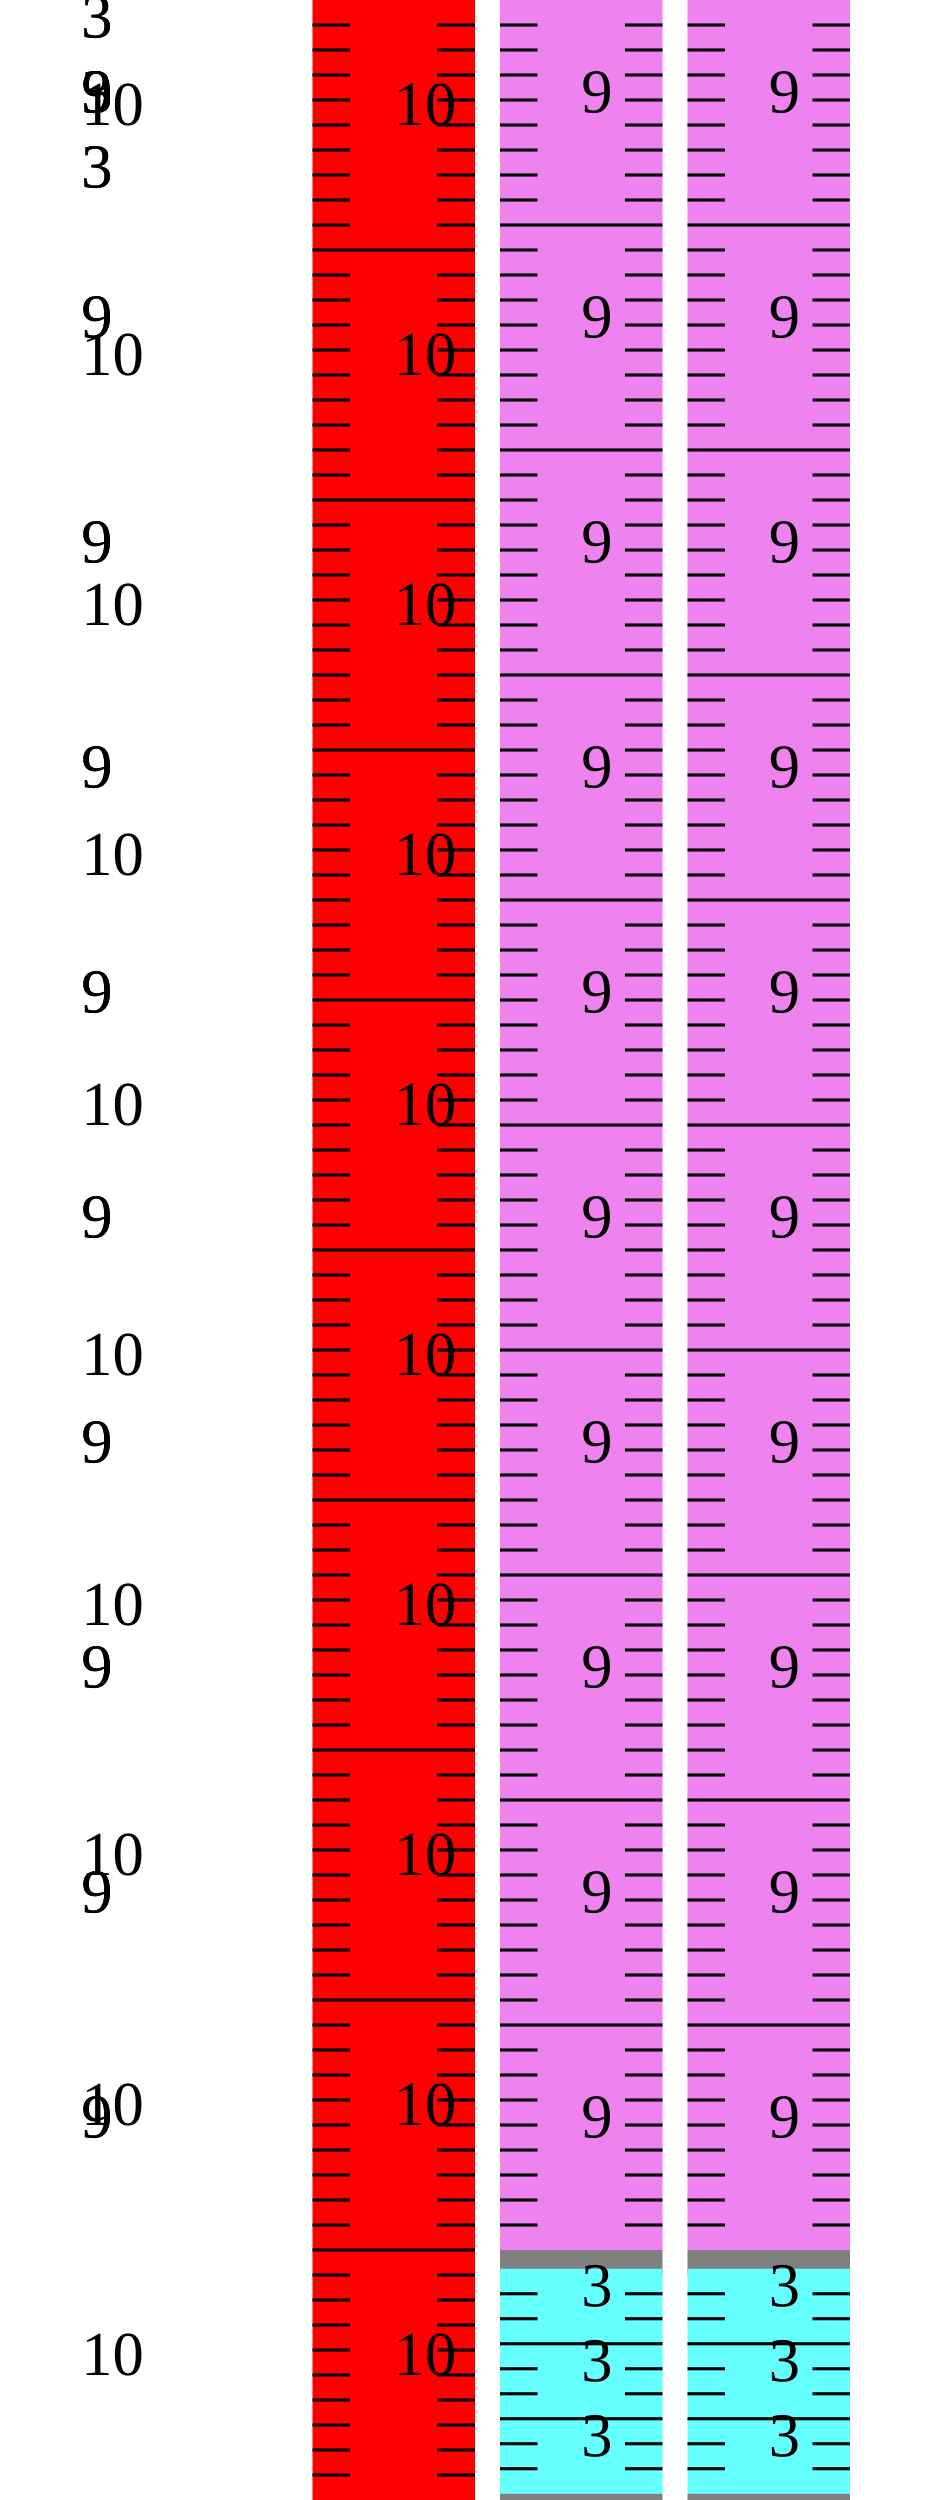
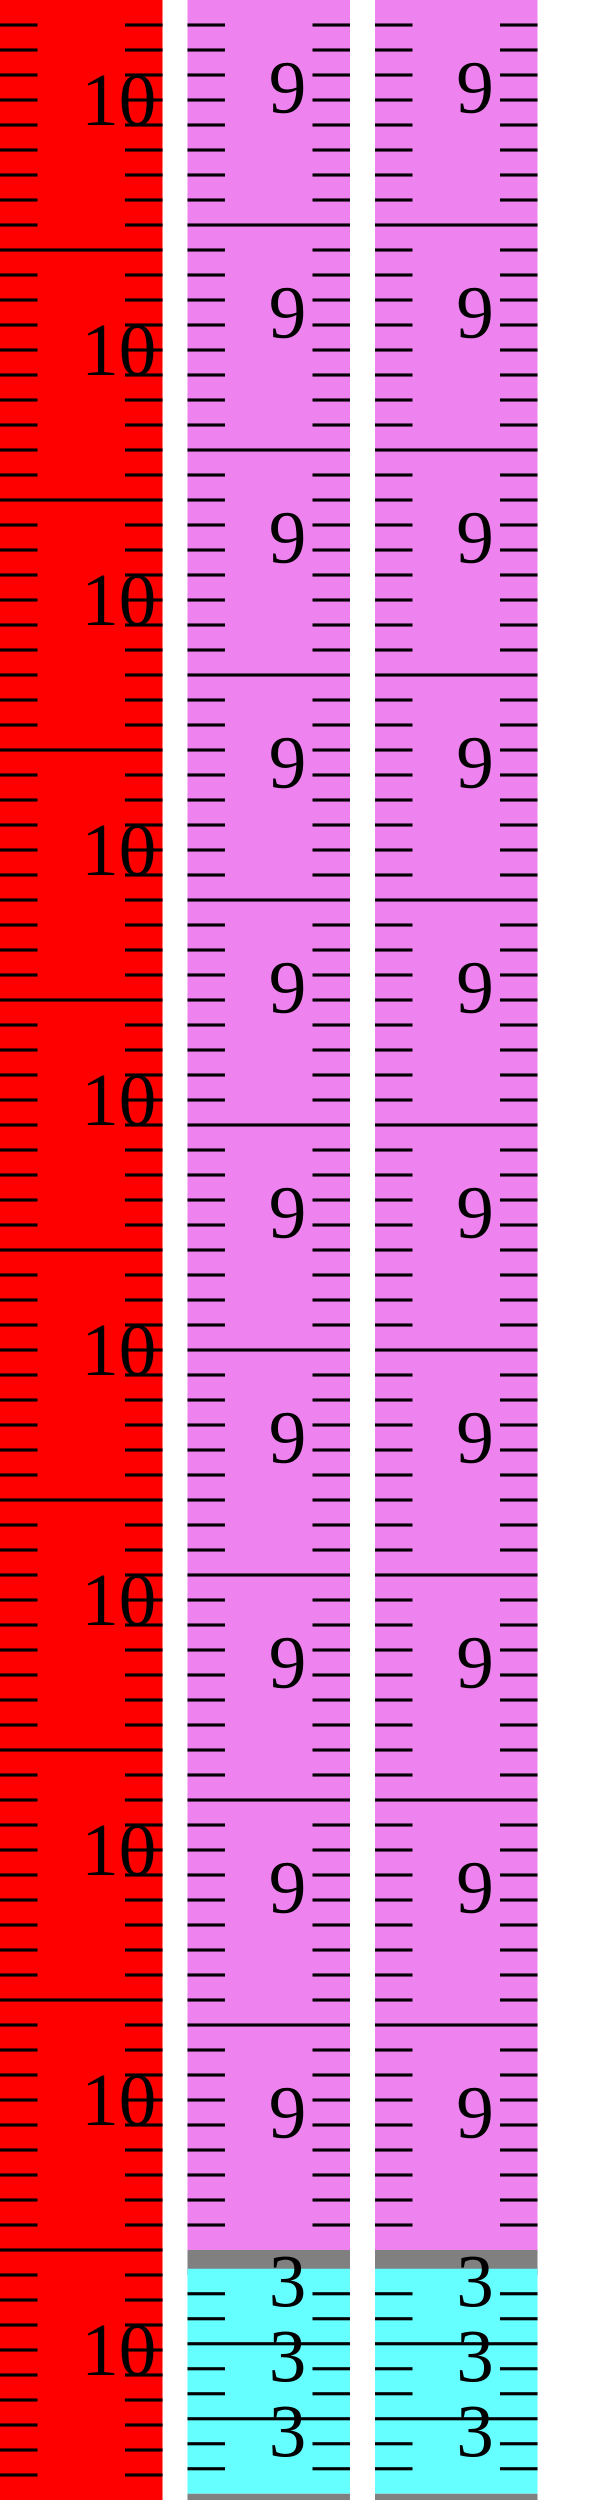
- <svg xmlns="http://www.w3.org/2000/svg" xmlns:xlink="http://www.w3.org/1999/xlink" baseProfile="tiny" height="400" version="1.2" width="148">
+ <svg xmlns="http://www.w3.org/2000/svg" xmlns:xlink="http://www.w3.org/1999/xlink" baseProfile="tiny" height="400" version="1.2" width="98">
  <defs>
    <g id="id10">
      <use x="0" xlink:href="#id9" y="0" />
      <rect fill="grey" height="4" width="26" x="0" y="400" />
    </g>
    <g id="id9">
      <rect fill="red" height="400" width="26" x="0" y="0" />
      <line stroke="black" stroke-width="0.5" x1="0" x2="6" y1="4" y2="4" />
      <line stroke="black" stroke-width="0.5" x1="20" x2="26" y1="4" y2="4" />
      <line stroke="black" stroke-width="0.5" x1="0" x2="6" y1="8" y2="8" />
      <line stroke="black" stroke-width="0.5" x1="20" x2="26" y1="8" y2="8" />
      <line stroke="black" stroke-width="0.5" x1="0" x2="6" y1="12" y2="12" />
      <line stroke="black" stroke-width="0.5" x1="20" x2="26" y1="12" y2="12" />
      <line stroke="black" stroke-width="0.5" x1="0" x2="6" y1="16" y2="16" />
      <line stroke="black" stroke-width="0.5" x1="20" x2="26" y1="16" y2="16" />
      <line stroke="black" stroke-width="0.5" x1="0" x2="6" y1="20" y2="20" />
      <line stroke="black" stroke-width="0.5" x1="20" x2="26" y1="20" y2="20" />
      <line stroke="black" stroke-width="0.5" x1="0" x2="6" y1="24" y2="24" />
      <line stroke="black" stroke-width="0.5" x1="20" x2="26" y1="24" y2="24" />
      <line stroke="black" stroke-width="0.5" x1="0" x2="6" y1="28" y2="28" />
      <line stroke="black" stroke-width="0.5" x1="20" x2="26" y1="28" y2="28" />
      <line stroke="black" stroke-width="0.5" x1="0" x2="6" y1="32" y2="32" />
      <line stroke="black" stroke-width="0.5" x1="20" x2="26" y1="32" y2="32" />
      <line stroke="black" stroke-width="0.5" x1="0" x2="6" y1="36" y2="36" />
      <line stroke="black" stroke-width="0.5" x1="20" x2="26" y1="36" y2="36" />
      <line stroke="black" stroke-width="0.5" x1="0" x2="26" y1="40" y2="40" />
      <line stroke="black" stroke-width="0.5" x1="0" x2="6" y1="44" y2="44" />
      <line stroke="black" stroke-width="0.5" x1="20" x2="26" y1="44" y2="44" />
      <line stroke="black" stroke-width="0.5" x1="0" x2="6" y1="48" y2="48" />
      <line stroke="black" stroke-width="0.5" x1="20" x2="26" y1="48" y2="48" />
      <line stroke="black" stroke-width="0.5" x1="0" x2="6" y1="52" y2="52" />
      <line stroke="black" stroke-width="0.5" x1="20" x2="26" y1="52" y2="52" />
      <line stroke="black" stroke-width="0.5" x1="0" x2="6" y1="56" y2="56" />
      <line stroke="black" stroke-width="0.5" x1="20" x2="26" y1="56" y2="56" />
      <line stroke="black" stroke-width="0.5" x1="0" x2="6" y1="60" y2="60" />
      <line stroke="black" stroke-width="0.5" x1="20" x2="26" y1="60" y2="60" />
      <line stroke="black" stroke-width="0.5" x1="0" x2="6" y1="64" y2="64" />
      <line stroke="black" stroke-width="0.5" x1="20" x2="26" y1="64" y2="64" />
      <line stroke="black" stroke-width="0.5" x1="0" x2="6" y1="68" y2="68" />
      <line stroke="black" stroke-width="0.5" x1="20" x2="26" y1="68" y2="68" />
      <line stroke="black" stroke-width="0.5" x1="0" x2="6" y1="72" y2="72" />
      <line stroke="black" stroke-width="0.5" x1="20" x2="26" y1="72" y2="72" />
      <line stroke="black" stroke-width="0.5" x1="0" x2="6" y1="76" y2="76" />
      <line stroke="black" stroke-width="0.5" x1="20" x2="26" y1="76" y2="76" />
      <line stroke="black" stroke-width="0.5" x1="0" x2="26" y1="80" y2="80" />
      <line stroke="black" stroke-width="0.5" x1="0" x2="6" y1="84" y2="84" />
      <line stroke="black" stroke-width="0.5" x1="20" x2="26" y1="84" y2="84" />
      <line stroke="black" stroke-width="0.5" x1="0" x2="6" y1="88" y2="88" />
      <line stroke="black" stroke-width="0.5" x1="20" x2="26" y1="88" y2="88" />
      <line stroke="black" stroke-width="0.5" x1="0" x2="6" y1="92" y2="92" />
      <line stroke="black" stroke-width="0.5" x1="20" x2="26" y1="92" y2="92" />
      <line stroke="black" stroke-width="0.5" x1="0" x2="6" y1="96" y2="96" />
      <line stroke="black" stroke-width="0.5" x1="20" x2="26" y1="96" y2="96" />
      <line stroke="black" stroke-width="0.5" x1="0" x2="6" y1="100" y2="100" />
      <line stroke="black" stroke-width="0.5" x1="20" x2="26" y1="100" y2="100" />
      <line stroke="black" stroke-width="0.5" x1="0" x2="6" y1="104" y2="104" />
      <line stroke="black" stroke-width="0.5" x1="20" x2="26" y1="104" y2="104" />
      <line stroke="black" stroke-width="0.5" x1="0" x2="6" y1="108" y2="108" />
      <line stroke="black" stroke-width="0.5" x1="20" x2="26" y1="108" y2="108" />
      <line stroke="black" stroke-width="0.5" x1="0" x2="6" y1="112" y2="112" />
      <line stroke="black" stroke-width="0.5" x1="20" x2="26" y1="112" y2="112" />
      <line stroke="black" stroke-width="0.5" x1="0" x2="6" y1="116" y2="116" />
      <line stroke="black" stroke-width="0.5" x1="20" x2="26" y1="116" y2="116" />
      <line stroke="black" stroke-width="0.5" x1="0" x2="26" y1="120" y2="120" />
      <line stroke="black" stroke-width="0.5" x1="0" x2="6" y1="124" y2="124" />
      <line stroke="black" stroke-width="0.5" x1="20" x2="26" y1="124" y2="124" />
      <line stroke="black" stroke-width="0.5" x1="0" x2="6" y1="128" y2="128" />
      <line stroke="black" stroke-width="0.5" x1="20" x2="26" y1="128" y2="128" />
      <line stroke="black" stroke-width="0.5" x1="0" x2="6" y1="132" y2="132" />
      <line stroke="black" stroke-width="0.5" x1="20" x2="26" y1="132" y2="132" />
      <line stroke="black" stroke-width="0.5" x1="0" x2="6" y1="136" y2="136" />
      <line stroke="black" stroke-width="0.5" x1="20" x2="26" y1="136" y2="136" />
      <line stroke="black" stroke-width="0.5" x1="0" x2="6" y1="140" y2="140" />
      <line stroke="black" stroke-width="0.5" x1="20" x2="26" y1="140" y2="140" />
      <line stroke="black" stroke-width="0.5" x1="0" x2="6" y1="144" y2="144" />
      <line stroke="black" stroke-width="0.5" x1="20" x2="26" y1="144" y2="144" />
      <line stroke="black" stroke-width="0.5" x1="0" x2="6" y1="148" y2="148" />
      <line stroke="black" stroke-width="0.5" x1="20" x2="26" y1="148" y2="148" />
      <line stroke="black" stroke-width="0.5" x1="0" x2="6" y1="152" y2="152" />
      <line stroke="black" stroke-width="0.5" x1="20" x2="26" y1="152" y2="152" />
      <line stroke="black" stroke-width="0.5" x1="0" x2="6" y1="156" y2="156" />
      <line stroke="black" stroke-width="0.5" x1="20" x2="26" y1="156" y2="156" />
      <line stroke="black" stroke-width="0.5" x1="0" x2="26" y1="160" y2="160" />
      <line stroke="black" stroke-width="0.5" x1="0" x2="6" y1="164" y2="164" />
      <line stroke="black" stroke-width="0.5" x1="20" x2="26" y1="164" y2="164" />
      <line stroke="black" stroke-width="0.5" x1="0" x2="6" y1="168" y2="168" />
      <line stroke="black" stroke-width="0.5" x1="20" x2="26" y1="168" y2="168" />
      <line stroke="black" stroke-width="0.5" x1="0" x2="6" y1="172" y2="172" />
      <line stroke="black" stroke-width="0.5" x1="20" x2="26" y1="172" y2="172" />
      <line stroke="black" stroke-width="0.5" x1="0" x2="6" y1="176" y2="176" />
      <line stroke="black" stroke-width="0.5" x1="20" x2="26" y1="176" y2="176" />
      <line stroke="black" stroke-width="0.5" x1="0" x2="6" y1="180" y2="180" />
      <line stroke="black" stroke-width="0.5" x1="20" x2="26" y1="180" y2="180" />
      <line stroke="black" stroke-width="0.5" x1="0" x2="6" y1="184" y2="184" />
      <line stroke="black" stroke-width="0.5" x1="20" x2="26" y1="184" y2="184" />
      <line stroke="black" stroke-width="0.5" x1="0" x2="6" y1="188" y2="188" />
      <line stroke="black" stroke-width="0.5" x1="20" x2="26" y1="188" y2="188" />
      <line stroke="black" stroke-width="0.5" x1="0" x2="6" y1="192" y2="192" />
      <line stroke="black" stroke-width="0.5" x1="20" x2="26" y1="192" y2="192" />
      <line stroke="black" stroke-width="0.5" x1="0" x2="6" y1="196" y2="196" />
      <line stroke="black" stroke-width="0.5" x1="20" x2="26" y1="196" y2="196" />
      <line stroke="black" stroke-width="0.5" x1="0" x2="26" y1="200" y2="200" />
      <line stroke="black" stroke-width="0.5" x1="0" x2="6" y1="204" y2="204" />
      <line stroke="black" stroke-width="0.5" x1="20" x2="26" y1="204" y2="204" />
      <line stroke="black" stroke-width="0.5" x1="0" x2="6" y1="208" y2="208" />
      <line stroke="black" stroke-width="0.5" x1="20" x2="26" y1="208" y2="208" />
      <line stroke="black" stroke-width="0.5" x1="0" x2="6" y1="212" y2="212" />
      <line stroke="black" stroke-width="0.5" x1="20" x2="26" y1="212" y2="212" />
      <line stroke="black" stroke-width="0.5" x1="0" x2="6" y1="216" y2="216" />
      <line stroke="black" stroke-width="0.5" x1="20" x2="26" y1="216" y2="216" />
      <line stroke="black" stroke-width="0.5" x1="0" x2="6" y1="220" y2="220" />
      <line stroke="black" stroke-width="0.5" x1="20" x2="26" y1="220" y2="220" />
      <line stroke="black" stroke-width="0.5" x1="0" x2="6" y1="224" y2="224" />
      <line stroke="black" stroke-width="0.5" x1="20" x2="26" y1="224" y2="224" />
      <line stroke="black" stroke-width="0.5" x1="0" x2="6" y1="228" y2="228" />
      <line stroke="black" stroke-width="0.5" x1="20" x2="26" y1="228" y2="228" />
      <line stroke="black" stroke-width="0.5" x1="0" x2="6" y1="232" y2="232" />
      <line stroke="black" stroke-width="0.5" x1="20" x2="26" y1="232" y2="232" />
      <line stroke="black" stroke-width="0.5" x1="0" x2="6" y1="236" y2="236" />
      <line stroke="black" stroke-width="0.5" x1="20" x2="26" y1="236" y2="236" />
      <line stroke="black" stroke-width="0.5" x1="0" x2="26" y1="240" y2="240" />
      <line stroke="black" stroke-width="0.5" x1="0" x2="6" y1="244" y2="244" />
      <line stroke="black" stroke-width="0.5" x1="20" x2="26" y1="244" y2="244" />
      <line stroke="black" stroke-width="0.5" x1="0" x2="6" y1="248" y2="248" />
      <line stroke="black" stroke-width="0.5" x1="20" x2="26" y1="248" y2="248" />
      <line stroke="black" stroke-width="0.5" x1="0" x2="6" y1="252" y2="252" />
      <line stroke="black" stroke-width="0.5" x1="20" x2="26" y1="252" y2="252" />
      <line stroke="black" stroke-width="0.5" x1="0" x2="6" y1="256" y2="256" />
      <line stroke="black" stroke-width="0.5" x1="20" x2="26" y1="256" y2="256" />
      <line stroke="black" stroke-width="0.5" x1="0" x2="6" y1="260" y2="260" />
      <line stroke="black" stroke-width="0.5" x1="20" x2="26" y1="260" y2="260" />
      <line stroke="black" stroke-width="0.5" x1="0" x2="6" y1="264" y2="264" />
      <line stroke="black" stroke-width="0.5" x1="20" x2="26" y1="264" y2="264" />
      <line stroke="black" stroke-width="0.5" x1="0" x2="6" y1="268" y2="268" />
      <line stroke="black" stroke-width="0.5" x1="20" x2="26" y1="268" y2="268" />
      <line stroke="black" stroke-width="0.5" x1="0" x2="6" y1="272" y2="272" />
      <line stroke="black" stroke-width="0.5" x1="20" x2="26" y1="272" y2="272" />
      <line stroke="black" stroke-width="0.5" x1="0" x2="6" y1="276" y2="276" />
      <line stroke="black" stroke-width="0.5" x1="20" x2="26" y1="276" y2="276" />
      <line stroke="black" stroke-width="0.5" x1="0" x2="26" y1="280" y2="280" />
      <line stroke="black" stroke-width="0.5" x1="0" x2="6" y1="284" y2="284" />
      <line stroke="black" stroke-width="0.5" x1="20" x2="26" y1="284" y2="284" />
      <line stroke="black" stroke-width="0.5" x1="0" x2="6" y1="288" y2="288" />
      <line stroke="black" stroke-width="0.5" x1="20" x2="26" y1="288" y2="288" />
      <line stroke="black" stroke-width="0.5" x1="0" x2="6" y1="292" y2="292" />
      <line stroke="black" stroke-width="0.5" x1="20" x2="26" y1="292" y2="292" />
      <line stroke="black" stroke-width="0.5" x1="0" x2="6" y1="296" y2="296" />
      <line stroke="black" stroke-width="0.5" x1="20" x2="26" y1="296" y2="296" />
      <line stroke="black" stroke-width="0.5" x1="0" x2="6" y1="300" y2="300" />
      <line stroke="black" stroke-width="0.5" x1="20" x2="26" y1="300" y2="300" />
      <line stroke="black" stroke-width="0.5" x1="0" x2="6" y1="304" y2="304" />
      <line stroke="black" stroke-width="0.5" x1="20" x2="26" y1="304" y2="304" />
      <line stroke="black" stroke-width="0.5" x1="0" x2="6" y1="308" y2="308" />
      <line stroke="black" stroke-width="0.5" x1="20" x2="26" y1="308" y2="308" />
      <line stroke="black" stroke-width="0.5" x1="0" x2="6" y1="312" y2="312" />
      <line stroke="black" stroke-width="0.5" x1="20" x2="26" y1="312" y2="312" />
      <line stroke="black" stroke-width="0.5" x1="0" x2="6" y1="316" y2="316" />
      <line stroke="black" stroke-width="0.5" x1="20" x2="26" y1="316" y2="316" />
      <line stroke="black" stroke-width="0.5" x1="0" x2="26" y1="320" y2="320" />
      <line stroke="black" stroke-width="0.5" x1="0" x2="6" y1="324" y2="324" />
      <line stroke="black" stroke-width="0.5" x1="20" x2="26" y1="324" y2="324" />
      <line stroke="black" stroke-width="0.5" x1="0" x2="6" y1="328" y2="328" />
      <line stroke="black" stroke-width="0.5" x1="20" x2="26" y1="328" y2="328" />
      <line stroke="black" stroke-width="0.5" x1="0" x2="6" y1="332" y2="332" />
      <line stroke="black" stroke-width="0.5" x1="20" x2="26" y1="332" y2="332" />
      <line stroke="black" stroke-width="0.5" x1="0" x2="6" y1="336" y2="336" />
      <line stroke="black" stroke-width="0.5" x1="20" x2="26" y1="336" y2="336" />
      <line stroke="black" stroke-width="0.5" x1="0" x2="6" y1="340" y2="340" />
      <line stroke="black" stroke-width="0.5" x1="20" x2="26" y1="340" y2="340" />
      <line stroke="black" stroke-width="0.5" x1="0" x2="6" y1="344" y2="344" />
      <line stroke="black" stroke-width="0.5" x1="20" x2="26" y1="344" y2="344" />
      <line stroke="black" stroke-width="0.5" x1="0" x2="6" y1="348" y2="348" />
      <line stroke="black" stroke-width="0.5" x1="20" x2="26" y1="348" y2="348" />
      <line stroke="black" stroke-width="0.5" x1="0" x2="6" y1="352" y2="352" />
      <line stroke="black" stroke-width="0.5" x1="20" x2="26" y1="352" y2="352" />
      <line stroke="black" stroke-width="0.5" x1="0" x2="6" y1="356" y2="356" />
      <line stroke="black" stroke-width="0.5" x1="20" x2="26" y1="356" y2="356" />
      <line stroke="black" stroke-width="0.5" x1="0" x2="26" y1="360" y2="360" />
      <line stroke="black" stroke-width="0.5" x1="0" x2="6" y1="364" y2="364" />
      <line stroke="black" stroke-width="0.5" x1="20" x2="26" y1="364" y2="364" />
      <line stroke="black" stroke-width="0.5" x1="0" x2="6" y1="368" y2="368" />
      <line stroke="black" stroke-width="0.5" x1="20" x2="26" y1="368" y2="368" />
      <line stroke="black" stroke-width="0.5" x1="0" x2="6" y1="372" y2="372" />
      <line stroke="black" stroke-width="0.5" x1="20" x2="26" y1="372" y2="372" />
      <line stroke="black" stroke-width="0.5" x1="0" x2="6" y1="376" y2="376" />
      <line stroke="black" stroke-width="0.5" x1="20" x2="26" y1="376" y2="376" />
      <line stroke="black" stroke-width="0.5" x1="0" x2="6" y1="380" y2="380" />
      <line stroke="black" stroke-width="0.5" x1="20" x2="26" y1="380" y2="380" />
      <line stroke="black" stroke-width="0.5" x1="0" x2="6" y1="384" y2="384" />
      <line stroke="black" stroke-width="0.5" x1="20" x2="26" y1="384" y2="384" />
      <line stroke="black" stroke-width="0.5" x1="0" x2="6" y1="388" y2="388" />
      <line stroke="black" stroke-width="0.5" x1="20" x2="26" y1="388" y2="388" />
      <line stroke="black" stroke-width="0.5" x1="0" x2="6" y1="392" y2="392" />
      <line stroke="black" stroke-width="0.5" x1="20" x2="26" y1="392" y2="392" />
      <line stroke="black" stroke-width="0.5" x1="0" x2="6" y1="396" y2="396" />
      <line stroke="black" stroke-width="0.5" x1="20" x2="26" y1="396" y2="396" />
-       <g font-size="10">
-         <text x="13" y="20">10</text>
-       </g>
-       <g font-size="10">
-         <text x="13" y="60">10</text>
-       </g>
-       <g font-size="10">
-         <text x="13" y="100">10</text>
-       </g>
-       <g font-size="10">
-         <text x="13" y="140">10</text>
-       </g>
-       <g font-size="10">
-         <text x="13" y="180">10</text>
-       </g>
-       <g font-size="10">
-         <text x="13" y="220">10</text>
-       </g>
-       <g font-size="10">
-         <text x="13" y="260">10</text>
-       </g>
-       <g font-size="10">
-         <text x="13" y="300">10</text>
-       </g>
-       <g font-size="10">
-         <text x="13" y="340">10</text>
-       </g>
-       <g font-size="10">
-         <text x="13" y="380">10</text>
-       </g>
+       <text x="13" y="20">10</text>
+       <text x="13" y="60">10</text>
+       <text x="13" y="100">10</text>
+       <text x="13" y="140">10</text>
+       <text x="13" y="180">10</text>
+       <text x="13" y="220">10</text>
+       <text x="13" y="260">10</text>
+       <text x="13" y="300">10</text>
+       <text x="13" y="340">10</text>
+       <text x="13" y="380">10</text>
    </g>
    <g id="id13">
      <use x="0" xlink:href="#id11" y="0" />
      <rect fill="grey" height="4" width="26" x="0" y="360" />
      <use x="0" xlink:href="#id12" y="363" />
      <rect fill="grey" height="4" width="26" x="0" y="399" />
    </g>
    <g id="id11">
      <rect fill="violet" height="360" width="26" x="0" y="0" />
      <line stroke="black" stroke-width="0.5" x1="0" x2="6" y1="4" y2="4" />
      <line stroke="black" stroke-width="0.5" x1="20" x2="26" y1="4" y2="4" />
      <line stroke="black" stroke-width="0.5" x1="0" x2="6" y1="8" y2="8" />
      <line stroke="black" stroke-width="0.5" x1="20" x2="26" y1="8" y2="8" />
      <line stroke="black" stroke-width="0.5" x1="0" x2="6" y1="12" y2="12" />
      <line stroke="black" stroke-width="0.5" x1="20" x2="26" y1="12" y2="12" />
      <line stroke="black" stroke-width="0.5" x1="0" x2="6" y1="16" y2="16" />
      <line stroke="black" stroke-width="0.5" x1="20" x2="26" y1="16" y2="16" />
      <line stroke="black" stroke-width="0.5" x1="0" x2="6" y1="20" y2="20" />
      <line stroke="black" stroke-width="0.5" x1="20" x2="26" y1="20" y2="20" />
      <line stroke="black" stroke-width="0.5" x1="0" x2="6" y1="24" y2="24" />
      <line stroke="black" stroke-width="0.5" x1="20" x2="26" y1="24" y2="24" />
      <line stroke="black" stroke-width="0.5" x1="0" x2="6" y1="28" y2="28" />
      <line stroke="black" stroke-width="0.5" x1="20" x2="26" y1="28" y2="28" />
      <line stroke="black" stroke-width="0.5" x1="0" x2="6" y1="32" y2="32" />
      <line stroke="black" stroke-width="0.5" x1="20" x2="26" y1="32" y2="32" />
      <line stroke="black" stroke-width="0.5" x1="0" x2="26" y1="36" y2="36" />
      <line stroke="black" stroke-width="0.5" x1="0" x2="6" y1="40" y2="40" />
      <line stroke="black" stroke-width="0.5" x1="20" x2="26" y1="40" y2="40" />
      <line stroke="black" stroke-width="0.5" x1="0" x2="6" y1="44" y2="44" />
      <line stroke="black" stroke-width="0.5" x1="20" x2="26" y1="44" y2="44" />
      <line stroke="black" stroke-width="0.5" x1="0" x2="6" y1="48" y2="48" />
      <line stroke="black" stroke-width="0.5" x1="20" x2="26" y1="48" y2="48" />
      <line stroke="black" stroke-width="0.5" x1="0" x2="6" y1="52" y2="52" />
      <line stroke="black" stroke-width="0.5" x1="20" x2="26" y1="52" y2="52" />
      <line stroke="black" stroke-width="0.5" x1="0" x2="6" y1="56" y2="56" />
      <line stroke="black" stroke-width="0.5" x1="20" x2="26" y1="56" y2="56" />
      <line stroke="black" stroke-width="0.5" x1="0" x2="6" y1="60" y2="60" />
      <line stroke="black" stroke-width="0.5" x1="20" x2="26" y1="60" y2="60" />
      <line stroke="black" stroke-width="0.5" x1="0" x2="6" y1="64" y2="64" />
      <line stroke="black" stroke-width="0.5" x1="20" x2="26" y1="64" y2="64" />
      <line stroke="black" stroke-width="0.5" x1="0" x2="6" y1="68" y2="68" />
      <line stroke="black" stroke-width="0.5" x1="20" x2="26" y1="68" y2="68" />
      <line stroke="black" stroke-width="0.5" x1="0" x2="26" y1="72" y2="72" />
      <line stroke="black" stroke-width="0.5" x1="0" x2="6" y1="76" y2="76" />
      <line stroke="black" stroke-width="0.5" x1="20" x2="26" y1="76" y2="76" />
      <line stroke="black" stroke-width="0.5" x1="0" x2="6" y1="80" y2="80" />
      <line stroke="black" stroke-width="0.5" x1="20" x2="26" y1="80" y2="80" />
      <line stroke="black" stroke-width="0.5" x1="0" x2="6" y1="84" y2="84" />
      <line stroke="black" stroke-width="0.5" x1="20" x2="26" y1="84" y2="84" />
      <line stroke="black" stroke-width="0.5" x1="0" x2="6" y1="88" y2="88" />
      <line stroke="black" stroke-width="0.5" x1="20" x2="26" y1="88" y2="88" />
      <line stroke="black" stroke-width="0.5" x1="0" x2="6" y1="92" y2="92" />
      <line stroke="black" stroke-width="0.5" x1="20" x2="26" y1="92" y2="92" />
      <line stroke="black" stroke-width="0.5" x1="0" x2="6" y1="96" y2="96" />
      <line stroke="black" stroke-width="0.5" x1="20" x2="26" y1="96" y2="96" />
      <line stroke="black" stroke-width="0.5" x1="0" x2="6" y1="100" y2="100" />
      <line stroke="black" stroke-width="0.5" x1="20" x2="26" y1="100" y2="100" />
      <line stroke="black" stroke-width="0.5" x1="0" x2="6" y1="104" y2="104" />
      <line stroke="black" stroke-width="0.5" x1="20" x2="26" y1="104" y2="104" />
      <line stroke="black" stroke-width="0.5" x1="0" x2="26" y1="108" y2="108" />
      <line stroke="black" stroke-width="0.5" x1="0" x2="6" y1="112" y2="112" />
      <line stroke="black" stroke-width="0.5" x1="20" x2="26" y1="112" y2="112" />
      <line stroke="black" stroke-width="0.5" x1="0" x2="6" y1="116" y2="116" />
      <line stroke="black" stroke-width="0.5" x1="20" x2="26" y1="116" y2="116" />
      <line stroke="black" stroke-width="0.5" x1="0" x2="6" y1="120" y2="120" />
      <line stroke="black" stroke-width="0.5" x1="20" x2="26" y1="120" y2="120" />
      <line stroke="black" stroke-width="0.5" x1="0" x2="6" y1="124" y2="124" />
      <line stroke="black" stroke-width="0.5" x1="20" x2="26" y1="124" y2="124" />
      <line stroke="black" stroke-width="0.5" x1="0" x2="6" y1="128" y2="128" />
      <line stroke="black" stroke-width="0.5" x1="20" x2="26" y1="128" y2="128" />
      <line stroke="black" stroke-width="0.5" x1="0" x2="6" y1="132" y2="132" />
      <line stroke="black" stroke-width="0.5" x1="20" x2="26" y1="132" y2="132" />
      <line stroke="black" stroke-width="0.5" x1="0" x2="6" y1="136" y2="136" />
      <line stroke="black" stroke-width="0.5" x1="20" x2="26" y1="136" y2="136" />
      <line stroke="black" stroke-width="0.5" x1="0" x2="6" y1="140" y2="140" />
      <line stroke="black" stroke-width="0.5" x1="20" x2="26" y1="140" y2="140" />
      <line stroke="black" stroke-width="0.5" x1="0" x2="26" y1="144" y2="144" />
      <line stroke="black" stroke-width="0.5" x1="0" x2="6" y1="148" y2="148" />
      <line stroke="black" stroke-width="0.5" x1="20" x2="26" y1="148" y2="148" />
      <line stroke="black" stroke-width="0.5" x1="0" x2="6" y1="152" y2="152" />
      <line stroke="black" stroke-width="0.5" x1="20" x2="26" y1="152" y2="152" />
      <line stroke="black" stroke-width="0.5" x1="0" x2="6" y1="156" y2="156" />
      <line stroke="black" stroke-width="0.5" x1="20" x2="26" y1="156" y2="156" />
      <line stroke="black" stroke-width="0.5" x1="0" x2="6" y1="160" y2="160" />
      <line stroke="black" stroke-width="0.5" x1="20" x2="26" y1="160" y2="160" />
      <line stroke="black" stroke-width="0.5" x1="0" x2="6" y1="164" y2="164" />
      <line stroke="black" stroke-width="0.5" x1="20" x2="26" y1="164" y2="164" />
      <line stroke="black" stroke-width="0.5" x1="0" x2="6" y1="168" y2="168" />
      <line stroke="black" stroke-width="0.5" x1="20" x2="26" y1="168" y2="168" />
      <line stroke="black" stroke-width="0.5" x1="0" x2="6" y1="172" y2="172" />
      <line stroke="black" stroke-width="0.5" x1="20" x2="26" y1="172" y2="172" />
      <line stroke="black" stroke-width="0.5" x1="0" x2="6" y1="176" y2="176" />
      <line stroke="black" stroke-width="0.5" x1="20" x2="26" y1="176" y2="176" />
      <line stroke="black" stroke-width="0.5" x1="0" x2="26" y1="180" y2="180" />
      <line stroke="black" stroke-width="0.5" x1="0" x2="6" y1="184" y2="184" />
      <line stroke="black" stroke-width="0.5" x1="20" x2="26" y1="184" y2="184" />
      <line stroke="black" stroke-width="0.5" x1="0" x2="6" y1="188" y2="188" />
      <line stroke="black" stroke-width="0.5" x1="20" x2="26" y1="188" y2="188" />
      <line stroke="black" stroke-width="0.5" x1="0" x2="6" y1="192" y2="192" />
      <line stroke="black" stroke-width="0.5" x1="20" x2="26" y1="192" y2="192" />
      <line stroke="black" stroke-width="0.5" x1="0" x2="6" y1="196" y2="196" />
      <line stroke="black" stroke-width="0.5" x1="20" x2="26" y1="196" y2="196" />
      <line stroke="black" stroke-width="0.5" x1="0" x2="6" y1="200" y2="200" />
      <line stroke="black" stroke-width="0.5" x1="20" x2="26" y1="200" y2="200" />
      <line stroke="black" stroke-width="0.5" x1="0" x2="6" y1="204" y2="204" />
      <line stroke="black" stroke-width="0.5" x1="20" x2="26" y1="204" y2="204" />
      <line stroke="black" stroke-width="0.5" x1="0" x2="6" y1="208" y2="208" />
      <line stroke="black" stroke-width="0.5" x1="20" x2="26" y1="208" y2="208" />
      <line stroke="black" stroke-width="0.5" x1="0" x2="6" y1="212" y2="212" />
      <line stroke="black" stroke-width="0.5" x1="20" x2="26" y1="212" y2="212" />
      <line stroke="black" stroke-width="0.5" x1="0" x2="26" y1="216" y2="216" />
      <line stroke="black" stroke-width="0.5" x1="0" x2="6" y1="220" y2="220" />
      <line stroke="black" stroke-width="0.5" x1="20" x2="26" y1="220" y2="220" />
      <line stroke="black" stroke-width="0.5" x1="0" x2="6" y1="224" y2="224" />
      <line stroke="black" stroke-width="0.5" x1="20" x2="26" y1="224" y2="224" />
      <line stroke="black" stroke-width="0.5" x1="0" x2="6" y1="228" y2="228" />
      <line stroke="black" stroke-width="0.5" x1="20" x2="26" y1="228" y2="228" />
      <line stroke="black" stroke-width="0.5" x1="0" x2="6" y1="232" y2="232" />
      <line stroke="black" stroke-width="0.5" x1="20" x2="26" y1="232" y2="232" />
      <line stroke="black" stroke-width="0.5" x1="0" x2="6" y1="236" y2="236" />
      <line stroke="black" stroke-width="0.5" x1="20" x2="26" y1="236" y2="236" />
      <line stroke="black" stroke-width="0.5" x1="0" x2="6" y1="240" y2="240" />
      <line stroke="black" stroke-width="0.5" x1="20" x2="26" y1="240" y2="240" />
      <line stroke="black" stroke-width="0.5" x1="0" x2="6" y1="244" y2="244" />
      <line stroke="black" stroke-width="0.5" x1="20" x2="26" y1="244" y2="244" />
      <line stroke="black" stroke-width="0.5" x1="0" x2="6" y1="248" y2="248" />
      <line stroke="black" stroke-width="0.5" x1="20" x2="26" y1="248" y2="248" />
      <line stroke="black" stroke-width="0.5" x1="0" x2="26" y1="252" y2="252" />
      <line stroke="black" stroke-width="0.5" x1="0" x2="6" y1="256" y2="256" />
      <line stroke="black" stroke-width="0.5" x1="20" x2="26" y1="256" y2="256" />
      <line stroke="black" stroke-width="0.5" x1="0" x2="6" y1="260" y2="260" />
      <line stroke="black" stroke-width="0.5" x1="20" x2="26" y1="260" y2="260" />
      <line stroke="black" stroke-width="0.5" x1="0" x2="6" y1="264" y2="264" />
      <line stroke="black" stroke-width="0.5" x1="20" x2="26" y1="264" y2="264" />
      <line stroke="black" stroke-width="0.5" x1="0" x2="6" y1="268" y2="268" />
      <line stroke="black" stroke-width="0.5" x1="20" x2="26" y1="268" y2="268" />
      <line stroke="black" stroke-width="0.5" x1="0" x2="6" y1="272" y2="272" />
      <line stroke="black" stroke-width="0.5" x1="20" x2="26" y1="272" y2="272" />
      <line stroke="black" stroke-width="0.5" x1="0" x2="6" y1="276" y2="276" />
      <line stroke="black" stroke-width="0.5" x1="20" x2="26" y1="276" y2="276" />
      <line stroke="black" stroke-width="0.5" x1="0" x2="6" y1="280" y2="280" />
      <line stroke="black" stroke-width="0.5" x1="20" x2="26" y1="280" y2="280" />
      <line stroke="black" stroke-width="0.5" x1="0" x2="6" y1="284" y2="284" />
      <line stroke="black" stroke-width="0.5" x1="20" x2="26" y1="284" y2="284" />
      <line stroke="black" stroke-width="0.5" x1="0" x2="26" y1="288" y2="288" />
      <line stroke="black" stroke-width="0.5" x1="0" x2="6" y1="292" y2="292" />
      <line stroke="black" stroke-width="0.5" x1="20" x2="26" y1="292" y2="292" />
      <line stroke="black" stroke-width="0.5" x1="0" x2="6" y1="296" y2="296" />
      <line stroke="black" stroke-width="0.5" x1="20" x2="26" y1="296" y2="296" />
      <line stroke="black" stroke-width="0.5" x1="0" x2="6" y1="300" y2="300" />
      <line stroke="black" stroke-width="0.5" x1="20" x2="26" y1="300" y2="300" />
      <line stroke="black" stroke-width="0.5" x1="0" x2="6" y1="304" y2="304" />
      <line stroke="black" stroke-width="0.5" x1="20" x2="26" y1="304" y2="304" />
      <line stroke="black" stroke-width="0.5" x1="0" x2="6" y1="308" y2="308" />
      <line stroke="black" stroke-width="0.5" x1="20" x2="26" y1="308" y2="308" />
      <line stroke="black" stroke-width="0.5" x1="0" x2="6" y1="312" y2="312" />
      <line stroke="black" stroke-width="0.5" x1="20" x2="26" y1="312" y2="312" />
      <line stroke="black" stroke-width="0.5" x1="0" x2="6" y1="316" y2="316" />
      <line stroke="black" stroke-width="0.5" x1="20" x2="26" y1="316" y2="316" />
      <line stroke="black" stroke-width="0.5" x1="0" x2="6" y1="320" y2="320" />
      <line stroke="black" stroke-width="0.5" x1="20" x2="26" y1="320" y2="320" />
      <line stroke="black" stroke-width="0.5" x1="0" x2="26" y1="324" y2="324" />
      <line stroke="black" stroke-width="0.5" x1="0" x2="6" y1="328" y2="328" />
      <line stroke="black" stroke-width="0.5" x1="20" x2="26" y1="328" y2="328" />
      <line stroke="black" stroke-width="0.5" x1="0" x2="6" y1="332" y2="332" />
      <line stroke="black" stroke-width="0.5" x1="20" x2="26" y1="332" y2="332" />
      <line stroke="black" stroke-width="0.5" x1="0" x2="6" y1="336" y2="336" />
      <line stroke="black" stroke-width="0.5" x1="20" x2="26" y1="336" y2="336" />
      <line stroke="black" stroke-width="0.5" x1="0" x2="6" y1="340" y2="340" />
      <line stroke="black" stroke-width="0.5" x1="20" x2="26" y1="340" y2="340" />
      <line stroke="black" stroke-width="0.5" x1="0" x2="6" y1="344" y2="344" />
      <line stroke="black" stroke-width="0.5" x1="20" x2="26" y1="344" y2="344" />
      <line stroke="black" stroke-width="0.5" x1="0" x2="6" y1="348" y2="348" />
      <line stroke="black" stroke-width="0.5" x1="20" x2="26" y1="348" y2="348" />
      <line stroke="black" stroke-width="0.5" x1="0" x2="6" y1="352" y2="352" />
      <line stroke="black" stroke-width="0.5" x1="20" x2="26" y1="352" y2="352" />
      <line stroke="black" stroke-width="0.5" x1="0" x2="6" y1="356" y2="356" />
      <line stroke="black" stroke-width="0.5" x1="20" x2="26" y1="356" y2="356" />
-       <g font-size="10">
-         <text x="13" y="18">9</text>
-       </g>
-       <g font-size="10">
-         <text x="13" y="54">9</text>
-       </g>
-       <g font-size="10">
-         <text x="13" y="90">9</text>
-       </g>
-       <g font-size="10">
-         <text x="13" y="126">9</text>
-       </g>
-       <g font-size="10">
-         <text x="13" y="162">9</text>
-       </g>
-       <g font-size="10">
-         <text x="13" y="198">9</text>
-       </g>
-       <g font-size="10">
-         <text x="13" y="234">9</text>
-       </g>
-       <g font-size="10">
-         <text x="13" y="270">9</text>
-       </g>
-       <g font-size="10">
-         <text x="13" y="306">9</text>
-       </g>
-       <g font-size="10">
-         <text x="13" y="342">9</text>
-       </g>
+       <text x="13" y="18">9</text>
+       <text x="13" y="54">9</text>
+       <text x="13" y="90">9</text>
+       <text x="13" y="126">9</text>
+       <text x="13" y="162">9</text>
+       <text x="13" y="198">9</text>
+       <text x="13" y="234">9</text>
+       <text x="13" y="270">9</text>
+       <text x="13" y="306">9</text>
+       <text x="13" y="342">9</text>
    </g>
    <g id="id12">
      <rect fill="#66ffff" height="36" width="26" x="0" y="0" />
      <line stroke="black" stroke-width="0.5" x1="0" x2="6" y1="4" y2="4" />
      <line stroke="black" stroke-width="0.5" x1="20" x2="26" y1="4" y2="4" />
      <line stroke="black" stroke-width="0.5" x1="0" x2="6" y1="8" y2="8" />
      <line stroke="black" stroke-width="0.5" x1="20" x2="26" y1="8" y2="8" />
      <line stroke="black" stroke-width="0.5" x1="0" x2="26" y1="12" y2="12" />
      <line stroke="black" stroke-width="0.5" x1="0" x2="6" y1="16" y2="16" />
      <line stroke="black" stroke-width="0.5" x1="20" x2="26" y1="16" y2="16" />
      <line stroke="black" stroke-width="0.5" x1="0" x2="6" y1="20" y2="20" />
      <line stroke="black" stroke-width="0.5" x1="20" x2="26" y1="20" y2="20" />
      <line stroke="black" stroke-width="0.5" x1="0" x2="26" y1="24" y2="24" />
      <line stroke="black" stroke-width="0.5" x1="0" x2="6" y1="28" y2="28" />
      <line stroke="black" stroke-width="0.5" x1="20" x2="26" y1="28" y2="28" />
      <line stroke="black" stroke-width="0.5" x1="0" x2="6" y1="32" y2="32" />
      <line stroke="black" stroke-width="0.5" x1="20" x2="26" y1="32" y2="32" />
-       <g font-size="10">
-         <text x="13" y="6">3</text>
-       </g>
-       <g font-size="10">
-         <text x="13" y="18">3</text>
-       </g>
-       <g font-size="10">
-         <text x="13" y="30">3</text>
-       </g>
+       <text x="13" y="6">3</text>
+       <text x="13" y="18">3</text>
+       <text x="13" y="30">3</text>
    </g>
    <g id="id16">
      <use x="0" xlink:href="#id14" y="0" />
      <rect fill="grey" height="4" width="26" x="0" y="360" />
      <use x="0" xlink:href="#id15" y="363" />
      <rect fill="grey" height="4" width="26" x="0" y="399" />
    </g>
    <g id="id14">
      <rect fill="violet" height="360" width="26" x="0" y="0" />
      <line stroke="black" stroke-width="0.5" x1="0" x2="6" y1="4" y2="4" />
      <line stroke="black" stroke-width="0.5" x1="20" x2="26" y1="4" y2="4" />
      <line stroke="black" stroke-width="0.5" x1="0" x2="6" y1="8" y2="8" />
      <line stroke="black" stroke-width="0.5" x1="20" x2="26" y1="8" y2="8" />
      <line stroke="black" stroke-width="0.5" x1="0" x2="6" y1="12" y2="12" />
      <line stroke="black" stroke-width="0.5" x1="20" x2="26" y1="12" y2="12" />
      <line stroke="black" stroke-width="0.5" x1="0" x2="6" y1="16" y2="16" />
      <line stroke="black" stroke-width="0.5" x1="20" x2="26" y1="16" y2="16" />
      <line stroke="black" stroke-width="0.5" x1="0" x2="6" y1="20" y2="20" />
      <line stroke="black" stroke-width="0.5" x1="20" x2="26" y1="20" y2="20" />
      <line stroke="black" stroke-width="0.5" x1="0" x2="6" y1="24" y2="24" />
      <line stroke="black" stroke-width="0.5" x1="20" x2="26" y1="24" y2="24" />
      <line stroke="black" stroke-width="0.5" x1="0" x2="6" y1="28" y2="28" />
      <line stroke="black" stroke-width="0.5" x1="20" x2="26" y1="28" y2="28" />
      <line stroke="black" stroke-width="0.5" x1="0" x2="6" y1="32" y2="32" />
      <line stroke="black" stroke-width="0.5" x1="20" x2="26" y1="32" y2="32" />
      <line stroke="black" stroke-width="0.5" x1="0" x2="26" y1="36" y2="36" />
      <line stroke="black" stroke-width="0.5" x1="0" x2="6" y1="40" y2="40" />
      <line stroke="black" stroke-width="0.5" x1="20" x2="26" y1="40" y2="40" />
      <line stroke="black" stroke-width="0.5" x1="0" x2="6" y1="44" y2="44" />
      <line stroke="black" stroke-width="0.5" x1="20" x2="26" y1="44" y2="44" />
      <line stroke="black" stroke-width="0.5" x1="0" x2="6" y1="48" y2="48" />
      <line stroke="black" stroke-width="0.5" x1="20" x2="26" y1="48" y2="48" />
      <line stroke="black" stroke-width="0.5" x1="0" x2="6" y1="52" y2="52" />
      <line stroke="black" stroke-width="0.5" x1="20" x2="26" y1="52" y2="52" />
      <line stroke="black" stroke-width="0.5" x1="0" x2="6" y1="56" y2="56" />
      <line stroke="black" stroke-width="0.5" x1="20" x2="26" y1="56" y2="56" />
      <line stroke="black" stroke-width="0.5" x1="0" x2="6" y1="60" y2="60" />
      <line stroke="black" stroke-width="0.5" x1="20" x2="26" y1="60" y2="60" />
      <line stroke="black" stroke-width="0.5" x1="0" x2="6" y1="64" y2="64" />
      <line stroke="black" stroke-width="0.5" x1="20" x2="26" y1="64" y2="64" />
      <line stroke="black" stroke-width="0.5" x1="0" x2="6" y1="68" y2="68" />
      <line stroke="black" stroke-width="0.5" x1="20" x2="26" y1="68" y2="68" />
      <line stroke="black" stroke-width="0.5" x1="0" x2="26" y1="72" y2="72" />
      <line stroke="black" stroke-width="0.5" x1="0" x2="6" y1="76" y2="76" />
      <line stroke="black" stroke-width="0.5" x1="20" x2="26" y1="76" y2="76" />
      <line stroke="black" stroke-width="0.5" x1="0" x2="6" y1="80" y2="80" />
      <line stroke="black" stroke-width="0.5" x1="20" x2="26" y1="80" y2="80" />
      <line stroke="black" stroke-width="0.5" x1="0" x2="6" y1="84" y2="84" />
      <line stroke="black" stroke-width="0.5" x1="20" x2="26" y1="84" y2="84" />
      <line stroke="black" stroke-width="0.5" x1="0" x2="6" y1="88" y2="88" />
      <line stroke="black" stroke-width="0.5" x1="20" x2="26" y1="88" y2="88" />
      <line stroke="black" stroke-width="0.5" x1="0" x2="6" y1="92" y2="92" />
      <line stroke="black" stroke-width="0.5" x1="20" x2="26" y1="92" y2="92" />
      <line stroke="black" stroke-width="0.5" x1="0" x2="6" y1="96" y2="96" />
      <line stroke="black" stroke-width="0.5" x1="20" x2="26" y1="96" y2="96" />
      <line stroke="black" stroke-width="0.5" x1="0" x2="6" y1="100" y2="100" />
      <line stroke="black" stroke-width="0.5" x1="20" x2="26" y1="100" y2="100" />
      <line stroke="black" stroke-width="0.5" x1="0" x2="6" y1="104" y2="104" />
      <line stroke="black" stroke-width="0.5" x1="20" x2="26" y1="104" y2="104" />
      <line stroke="black" stroke-width="0.5" x1="0" x2="26" y1="108" y2="108" />
      <line stroke="black" stroke-width="0.5" x1="0" x2="6" y1="112" y2="112" />
      <line stroke="black" stroke-width="0.5" x1="20" x2="26" y1="112" y2="112" />
      <line stroke="black" stroke-width="0.5" x1="0" x2="6" y1="116" y2="116" />
      <line stroke="black" stroke-width="0.5" x1="20" x2="26" y1="116" y2="116" />
      <line stroke="black" stroke-width="0.5" x1="0" x2="6" y1="120" y2="120" />
      <line stroke="black" stroke-width="0.5" x1="20" x2="26" y1="120" y2="120" />
      <line stroke="black" stroke-width="0.5" x1="0" x2="6" y1="124" y2="124" />
      <line stroke="black" stroke-width="0.5" x1="20" x2="26" y1="124" y2="124" />
      <line stroke="black" stroke-width="0.5" x1="0" x2="6" y1="128" y2="128" />
      <line stroke="black" stroke-width="0.5" x1="20" x2="26" y1="128" y2="128" />
      <line stroke="black" stroke-width="0.5" x1="0" x2="6" y1="132" y2="132" />
      <line stroke="black" stroke-width="0.5" x1="20" x2="26" y1="132" y2="132" />
      <line stroke="black" stroke-width="0.5" x1="0" x2="6" y1="136" y2="136" />
      <line stroke="black" stroke-width="0.5" x1="20" x2="26" y1="136" y2="136" />
      <line stroke="black" stroke-width="0.5" x1="0" x2="6" y1="140" y2="140" />
      <line stroke="black" stroke-width="0.5" x1="20" x2="26" y1="140" y2="140" />
      <line stroke="black" stroke-width="0.5" x1="0" x2="26" y1="144" y2="144" />
      <line stroke="black" stroke-width="0.5" x1="0" x2="6" y1="148" y2="148" />
      <line stroke="black" stroke-width="0.5" x1="20" x2="26" y1="148" y2="148" />
      <line stroke="black" stroke-width="0.5" x1="0" x2="6" y1="152" y2="152" />
      <line stroke="black" stroke-width="0.5" x1="20" x2="26" y1="152" y2="152" />
      <line stroke="black" stroke-width="0.5" x1="0" x2="6" y1="156" y2="156" />
      <line stroke="black" stroke-width="0.5" x1="20" x2="26" y1="156" y2="156" />
      <line stroke="black" stroke-width="0.5" x1="0" x2="6" y1="160" y2="160" />
      <line stroke="black" stroke-width="0.5" x1="20" x2="26" y1="160" y2="160" />
      <line stroke="black" stroke-width="0.5" x1="0" x2="6" y1="164" y2="164" />
      <line stroke="black" stroke-width="0.5" x1="20" x2="26" y1="164" y2="164" />
      <line stroke="black" stroke-width="0.5" x1="0" x2="6" y1="168" y2="168" />
      <line stroke="black" stroke-width="0.5" x1="20" x2="26" y1="168" y2="168" />
      <line stroke="black" stroke-width="0.5" x1="0" x2="6" y1="172" y2="172" />
      <line stroke="black" stroke-width="0.5" x1="20" x2="26" y1="172" y2="172" />
      <line stroke="black" stroke-width="0.5" x1="0" x2="6" y1="176" y2="176" />
      <line stroke="black" stroke-width="0.5" x1="20" x2="26" y1="176" y2="176" />
      <line stroke="black" stroke-width="0.5" x1="0" x2="26" y1="180" y2="180" />
      <line stroke="black" stroke-width="0.5" x1="0" x2="6" y1="184" y2="184" />
      <line stroke="black" stroke-width="0.5" x1="20" x2="26" y1="184" y2="184" />
      <line stroke="black" stroke-width="0.5" x1="0" x2="6" y1="188" y2="188" />
      <line stroke="black" stroke-width="0.5" x1="20" x2="26" y1="188" y2="188" />
      <line stroke="black" stroke-width="0.5" x1="0" x2="6" y1="192" y2="192" />
      <line stroke="black" stroke-width="0.5" x1="20" x2="26" y1="192" y2="192" />
      <line stroke="black" stroke-width="0.5" x1="0" x2="6" y1="196" y2="196" />
      <line stroke="black" stroke-width="0.5" x1="20" x2="26" y1="196" y2="196" />
      <line stroke="black" stroke-width="0.5" x1="0" x2="6" y1="200" y2="200" />
      <line stroke="black" stroke-width="0.5" x1="20" x2="26" y1="200" y2="200" />
      <line stroke="black" stroke-width="0.5" x1="0" x2="6" y1="204" y2="204" />
      <line stroke="black" stroke-width="0.5" x1="20" x2="26" y1="204" y2="204" />
      <line stroke="black" stroke-width="0.5" x1="0" x2="6" y1="208" y2="208" />
      <line stroke="black" stroke-width="0.5" x1="20" x2="26" y1="208" y2="208" />
      <line stroke="black" stroke-width="0.5" x1="0" x2="6" y1="212" y2="212" />
      <line stroke="black" stroke-width="0.5" x1="20" x2="26" y1="212" y2="212" />
      <line stroke="black" stroke-width="0.5" x1="0" x2="26" y1="216" y2="216" />
      <line stroke="black" stroke-width="0.5" x1="0" x2="6" y1="220" y2="220" />
      <line stroke="black" stroke-width="0.5" x1="20" x2="26" y1="220" y2="220" />
      <line stroke="black" stroke-width="0.5" x1="0" x2="6" y1="224" y2="224" />
      <line stroke="black" stroke-width="0.5" x1="20" x2="26" y1="224" y2="224" />
      <line stroke="black" stroke-width="0.5" x1="0" x2="6" y1="228" y2="228" />
      <line stroke="black" stroke-width="0.5" x1="20" x2="26" y1="228" y2="228" />
      <line stroke="black" stroke-width="0.5" x1="0" x2="6" y1="232" y2="232" />
      <line stroke="black" stroke-width="0.5" x1="20" x2="26" y1="232" y2="232" />
      <line stroke="black" stroke-width="0.5" x1="0" x2="6" y1="236" y2="236" />
      <line stroke="black" stroke-width="0.5" x1="20" x2="26" y1="236" y2="236" />
      <line stroke="black" stroke-width="0.5" x1="0" x2="6" y1="240" y2="240" />
      <line stroke="black" stroke-width="0.5" x1="20" x2="26" y1="240" y2="240" />
      <line stroke="black" stroke-width="0.5" x1="0" x2="6" y1="244" y2="244" />
      <line stroke="black" stroke-width="0.5" x1="20" x2="26" y1="244" y2="244" />
      <line stroke="black" stroke-width="0.5" x1="0" x2="6" y1="248" y2="248" />
      <line stroke="black" stroke-width="0.5" x1="20" x2="26" y1="248" y2="248" />
      <line stroke="black" stroke-width="0.5" x1="0" x2="26" y1="252" y2="252" />
      <line stroke="black" stroke-width="0.5" x1="0" x2="6" y1="256" y2="256" />
      <line stroke="black" stroke-width="0.5" x1="20" x2="26" y1="256" y2="256" />
      <line stroke="black" stroke-width="0.5" x1="0" x2="6" y1="260" y2="260" />
      <line stroke="black" stroke-width="0.5" x1="20" x2="26" y1="260" y2="260" />
      <line stroke="black" stroke-width="0.5" x1="0" x2="6" y1="264" y2="264" />
      <line stroke="black" stroke-width="0.5" x1="20" x2="26" y1="264" y2="264" />
      <line stroke="black" stroke-width="0.5" x1="0" x2="6" y1="268" y2="268" />
      <line stroke="black" stroke-width="0.5" x1="20" x2="26" y1="268" y2="268" />
      <line stroke="black" stroke-width="0.5" x1="0" x2="6" y1="272" y2="272" />
      <line stroke="black" stroke-width="0.5" x1="20" x2="26" y1="272" y2="272" />
      <line stroke="black" stroke-width="0.5" x1="0" x2="6" y1="276" y2="276" />
      <line stroke="black" stroke-width="0.5" x1="20" x2="26" y1="276" y2="276" />
      <line stroke="black" stroke-width="0.5" x1="0" x2="6" y1="280" y2="280" />
      <line stroke="black" stroke-width="0.5" x1="20" x2="26" y1="280" y2="280" />
      <line stroke="black" stroke-width="0.5" x1="0" x2="6" y1="284" y2="284" />
      <line stroke="black" stroke-width="0.5" x1="20" x2="26" y1="284" y2="284" />
      <line stroke="black" stroke-width="0.5" x1="0" x2="26" y1="288" y2="288" />
      <line stroke="black" stroke-width="0.5" x1="0" x2="6" y1="292" y2="292" />
      <line stroke="black" stroke-width="0.5" x1="20" x2="26" y1="292" y2="292" />
      <line stroke="black" stroke-width="0.5" x1="0" x2="6" y1="296" y2="296" />
      <line stroke="black" stroke-width="0.5" x1="20" x2="26" y1="296" y2="296" />
      <line stroke="black" stroke-width="0.5" x1="0" x2="6" y1="300" y2="300" />
      <line stroke="black" stroke-width="0.5" x1="20" x2="26" y1="300" y2="300" />
      <line stroke="black" stroke-width="0.5" x1="0" x2="6" y1="304" y2="304" />
      <line stroke="black" stroke-width="0.5" x1="20" x2="26" y1="304" y2="304" />
      <line stroke="black" stroke-width="0.5" x1="0" x2="6" y1="308" y2="308" />
      <line stroke="black" stroke-width="0.5" x1="20" x2="26" y1="308" y2="308" />
      <line stroke="black" stroke-width="0.5" x1="0" x2="6" y1="312" y2="312" />
      <line stroke="black" stroke-width="0.5" x1="20" x2="26" y1="312" y2="312" />
      <line stroke="black" stroke-width="0.5" x1="0" x2="6" y1="316" y2="316" />
      <line stroke="black" stroke-width="0.5" x1="20" x2="26" y1="316" y2="316" />
      <line stroke="black" stroke-width="0.5" x1="0" x2="6" y1="320" y2="320" />
      <line stroke="black" stroke-width="0.5" x1="20" x2="26" y1="320" y2="320" />
      <line stroke="black" stroke-width="0.5" x1="0" x2="26" y1="324" y2="324" />
      <line stroke="black" stroke-width="0.5" x1="0" x2="6" y1="328" y2="328" />
      <line stroke="black" stroke-width="0.5" x1="20" x2="26" y1="328" y2="328" />
      <line stroke="black" stroke-width="0.5" x1="0" x2="6" y1="332" y2="332" />
      <line stroke="black" stroke-width="0.5" x1="20" x2="26" y1="332" y2="332" />
      <line stroke="black" stroke-width="0.5" x1="0" x2="6" y1="336" y2="336" />
      <line stroke="black" stroke-width="0.5" x1="20" x2="26" y1="336" y2="336" />
      <line stroke="black" stroke-width="0.5" x1="0" x2="6" y1="340" y2="340" />
      <line stroke="black" stroke-width="0.5" x1="20" x2="26" y1="340" y2="340" />
      <line stroke="black" stroke-width="0.5" x1="0" x2="6" y1="344" y2="344" />
      <line stroke="black" stroke-width="0.5" x1="20" x2="26" y1="344" y2="344" />
      <line stroke="black" stroke-width="0.5" x1="0" x2="6" y1="348" y2="348" />
      <line stroke="black" stroke-width="0.5" x1="20" x2="26" y1="348" y2="348" />
      <line stroke="black" stroke-width="0.5" x1="0" x2="6" y1="352" y2="352" />
      <line stroke="black" stroke-width="0.5" x1="20" x2="26" y1="352" y2="352" />
      <line stroke="black" stroke-width="0.5" x1="0" x2="6" y1="356" y2="356" />
      <line stroke="black" stroke-width="0.5" x1="20" x2="26" y1="356" y2="356" />
-       <g font-size="10">
-         <text x="13" y="18">9</text>
-       </g>
-       <g font-size="10">
-         <text x="13" y="54">9</text>
-       </g>
-       <g font-size="10">
-         <text x="13" y="90">9</text>
-       </g>
-       <g font-size="10">
-         <text x="13" y="126">9</text>
-       </g>
-       <g font-size="10">
-         <text x="13" y="162">9</text>
-       </g>
-       <g font-size="10">
-         <text x="13" y="198">9</text>
-       </g>
-       <g font-size="10">
-         <text x="13" y="234">9</text>
-       </g>
-       <g font-size="10">
-         <text x="13" y="270">9</text>
-       </g>
-       <g font-size="10">
-         <text x="13" y="306">9</text>
-       </g>
-       <g font-size="10">
-         <text x="13" y="342">9</text>
-       </g>
+       <text x="13" y="18">9</text>
+       <text x="13" y="54">9</text>
+       <text x="13" y="90">9</text>
+       <text x="13" y="126">9</text>
+       <text x="13" y="162">9</text>
+       <text x="13" y="198">9</text>
+       <text x="13" y="234">9</text>
+       <text x="13" y="270">9</text>
+       <text x="13" y="306">9</text>
+       <text x="13" y="342">9</text>
    </g>
    <g id="id15">
      <rect fill="#66ffff" height="36" width="26" x="0" y="0" />
      <line stroke="black" stroke-width="0.5" x1="0" x2="6" y1="4" y2="4" />
      <line stroke="black" stroke-width="0.5" x1="20" x2="26" y1="4" y2="4" />
      <line stroke="black" stroke-width="0.5" x1="0" x2="6" y1="8" y2="8" />
      <line stroke="black" stroke-width="0.5" x1="20" x2="26" y1="8" y2="8" />
      <line stroke="black" stroke-width="0.5" x1="0" x2="26" y1="12" y2="12" />
      <line stroke="black" stroke-width="0.5" x1="0" x2="6" y1="16" y2="16" />
      <line stroke="black" stroke-width="0.5" x1="20" x2="26" y1="16" y2="16" />
      <line stroke="black" stroke-width="0.5" x1="0" x2="6" y1="20" y2="20" />
      <line stroke="black" stroke-width="0.5" x1="20" x2="26" y1="20" y2="20" />
      <line stroke="black" stroke-width="0.5" x1="0" x2="26" y1="24" y2="24" />
      <line stroke="black" stroke-width="0.5" x1="0" x2="6" y1="28" y2="28" />
      <line stroke="black" stroke-width="0.5" x1="20" x2="26" y1="28" y2="28" />
      <line stroke="black" stroke-width="0.5" x1="0" x2="6" y1="32" y2="32" />
      <line stroke="black" stroke-width="0.5" x1="20" x2="26" y1="32" y2="32" />
-       <g font-size="10">
-         <text x="13" y="6">3</text>
-       </g>
-       <g font-size="10">
-         <text x="13" y="18">3</text>
-       </g>
-       <g font-size="10">
-         <text x="13" y="30">3</text>
-       </g>
+       <text x="13" y="6">3</text>
+       <text x="13" y="18">3</text>
+       <text x="13" y="30">3</text>
    </g>
  </defs>
-   <g font-size="10">
-     <text x="13" y="20">10</text>
-   </g>
-   <g font-size="10">
-     <text x="13" y="60">10</text>
-   </g>
-   <g font-size="10">
-     <text x="13" y="100">10</text>
-   </g>
-   <g font-size="10">
-     <text x="13" y="140">10</text>
-   </g>
-   <g font-size="10">
-     <text x="13" y="180">10</text>
-   </g>
-   <g font-size="10">
-     <text x="13" y="220">10</text>
-   </g>
-   <g font-size="10">
-     <text x="13" y="260">10</text>
-   </g>
-   <g font-size="10">
-     <text x="13" y="300">10</text>
-   </g>
-   <g font-size="10">
-     <text x="13" y="340">10</text>
-   </g>
-   <g font-size="10">
-     <text x="13" y="380">10</text>
-   </g>
-   <use x="50" xlink:href="#id10" y="0" />
-   <g font-size="10">
-     <text x="13" y="18">9</text>
-   </g>
-   <g font-size="10">
-     <text x="13" y="54">9</text>
-   </g>
-   <g font-size="10">
-     <text x="13" y="90">9</text>
-   </g>
-   <g font-size="10">
-     <text x="13" y="126">9</text>
-   </g>
-   <g font-size="10">
-     <text x="13" y="162">9</text>
-   </g>
-   <g font-size="10">
-     <text x="13" y="198">9</text>
-   </g>
-   <g font-size="10">
-     <text x="13" y="234">9</text>
-   </g>
-   <g font-size="10">
-     <text x="13" y="270">9</text>
-   </g>
-   <g font-size="10">
-     <text x="13" y="306">9</text>
-   </g>
-   <g font-size="10">
-     <text x="13" y="342">9</text>
-   </g>
-   <g font-size="10">
-     <text x="13" y="6">3</text>
-   </g>
-   <g font-size="10">
-     <text x="13" y="18">3</text>
-   </g>
-   <g font-size="10">
-     <text x="13" y="30">3</text>
-   </g>
-   <use x="80" xlink:href="#id13" y="0" />
-   <g font-size="10">
-     <text x="13" y="18">9</text>
-   </g>
-   <g font-size="10">
-     <text x="13" y="54">9</text>
-   </g>
-   <g font-size="10">
-     <text x="13" y="90">9</text>
-   </g>
-   <g font-size="10">
-     <text x="13" y="126">9</text>
-   </g>
-   <g font-size="10">
-     <text x="13" y="162">9</text>
-   </g>
-   <g font-size="10">
-     <text x="13" y="198">9</text>
-   </g>
-   <g font-size="10">
-     <text x="13" y="234">9</text>
-   </g>
-   <g font-size="10">
-     <text x="13" y="270">9</text>
-   </g>
-   <g font-size="10">
-     <text x="13" y="306">9</text>
-   </g>
-   <g font-size="10">
-     <text x="13" y="342">9</text>
-   </g>
-   <g font-size="10">
-     <text x="13" y="6">3</text>
-   </g>
-   <g font-size="10">
-     <text x="13" y="18">3</text>
-   </g>
-   <g font-size="10">
-     <text x="13" y="30">3</text>
-   </g>
-   <use x="110" xlink:href="#id16" y="0" />
+   <use x="0" xlink:href="#id10" y="0" />
+   <use x="30" xlink:href="#id13" y="0" />
+   <use x="60" xlink:href="#id16" y="0" />
</svg>
